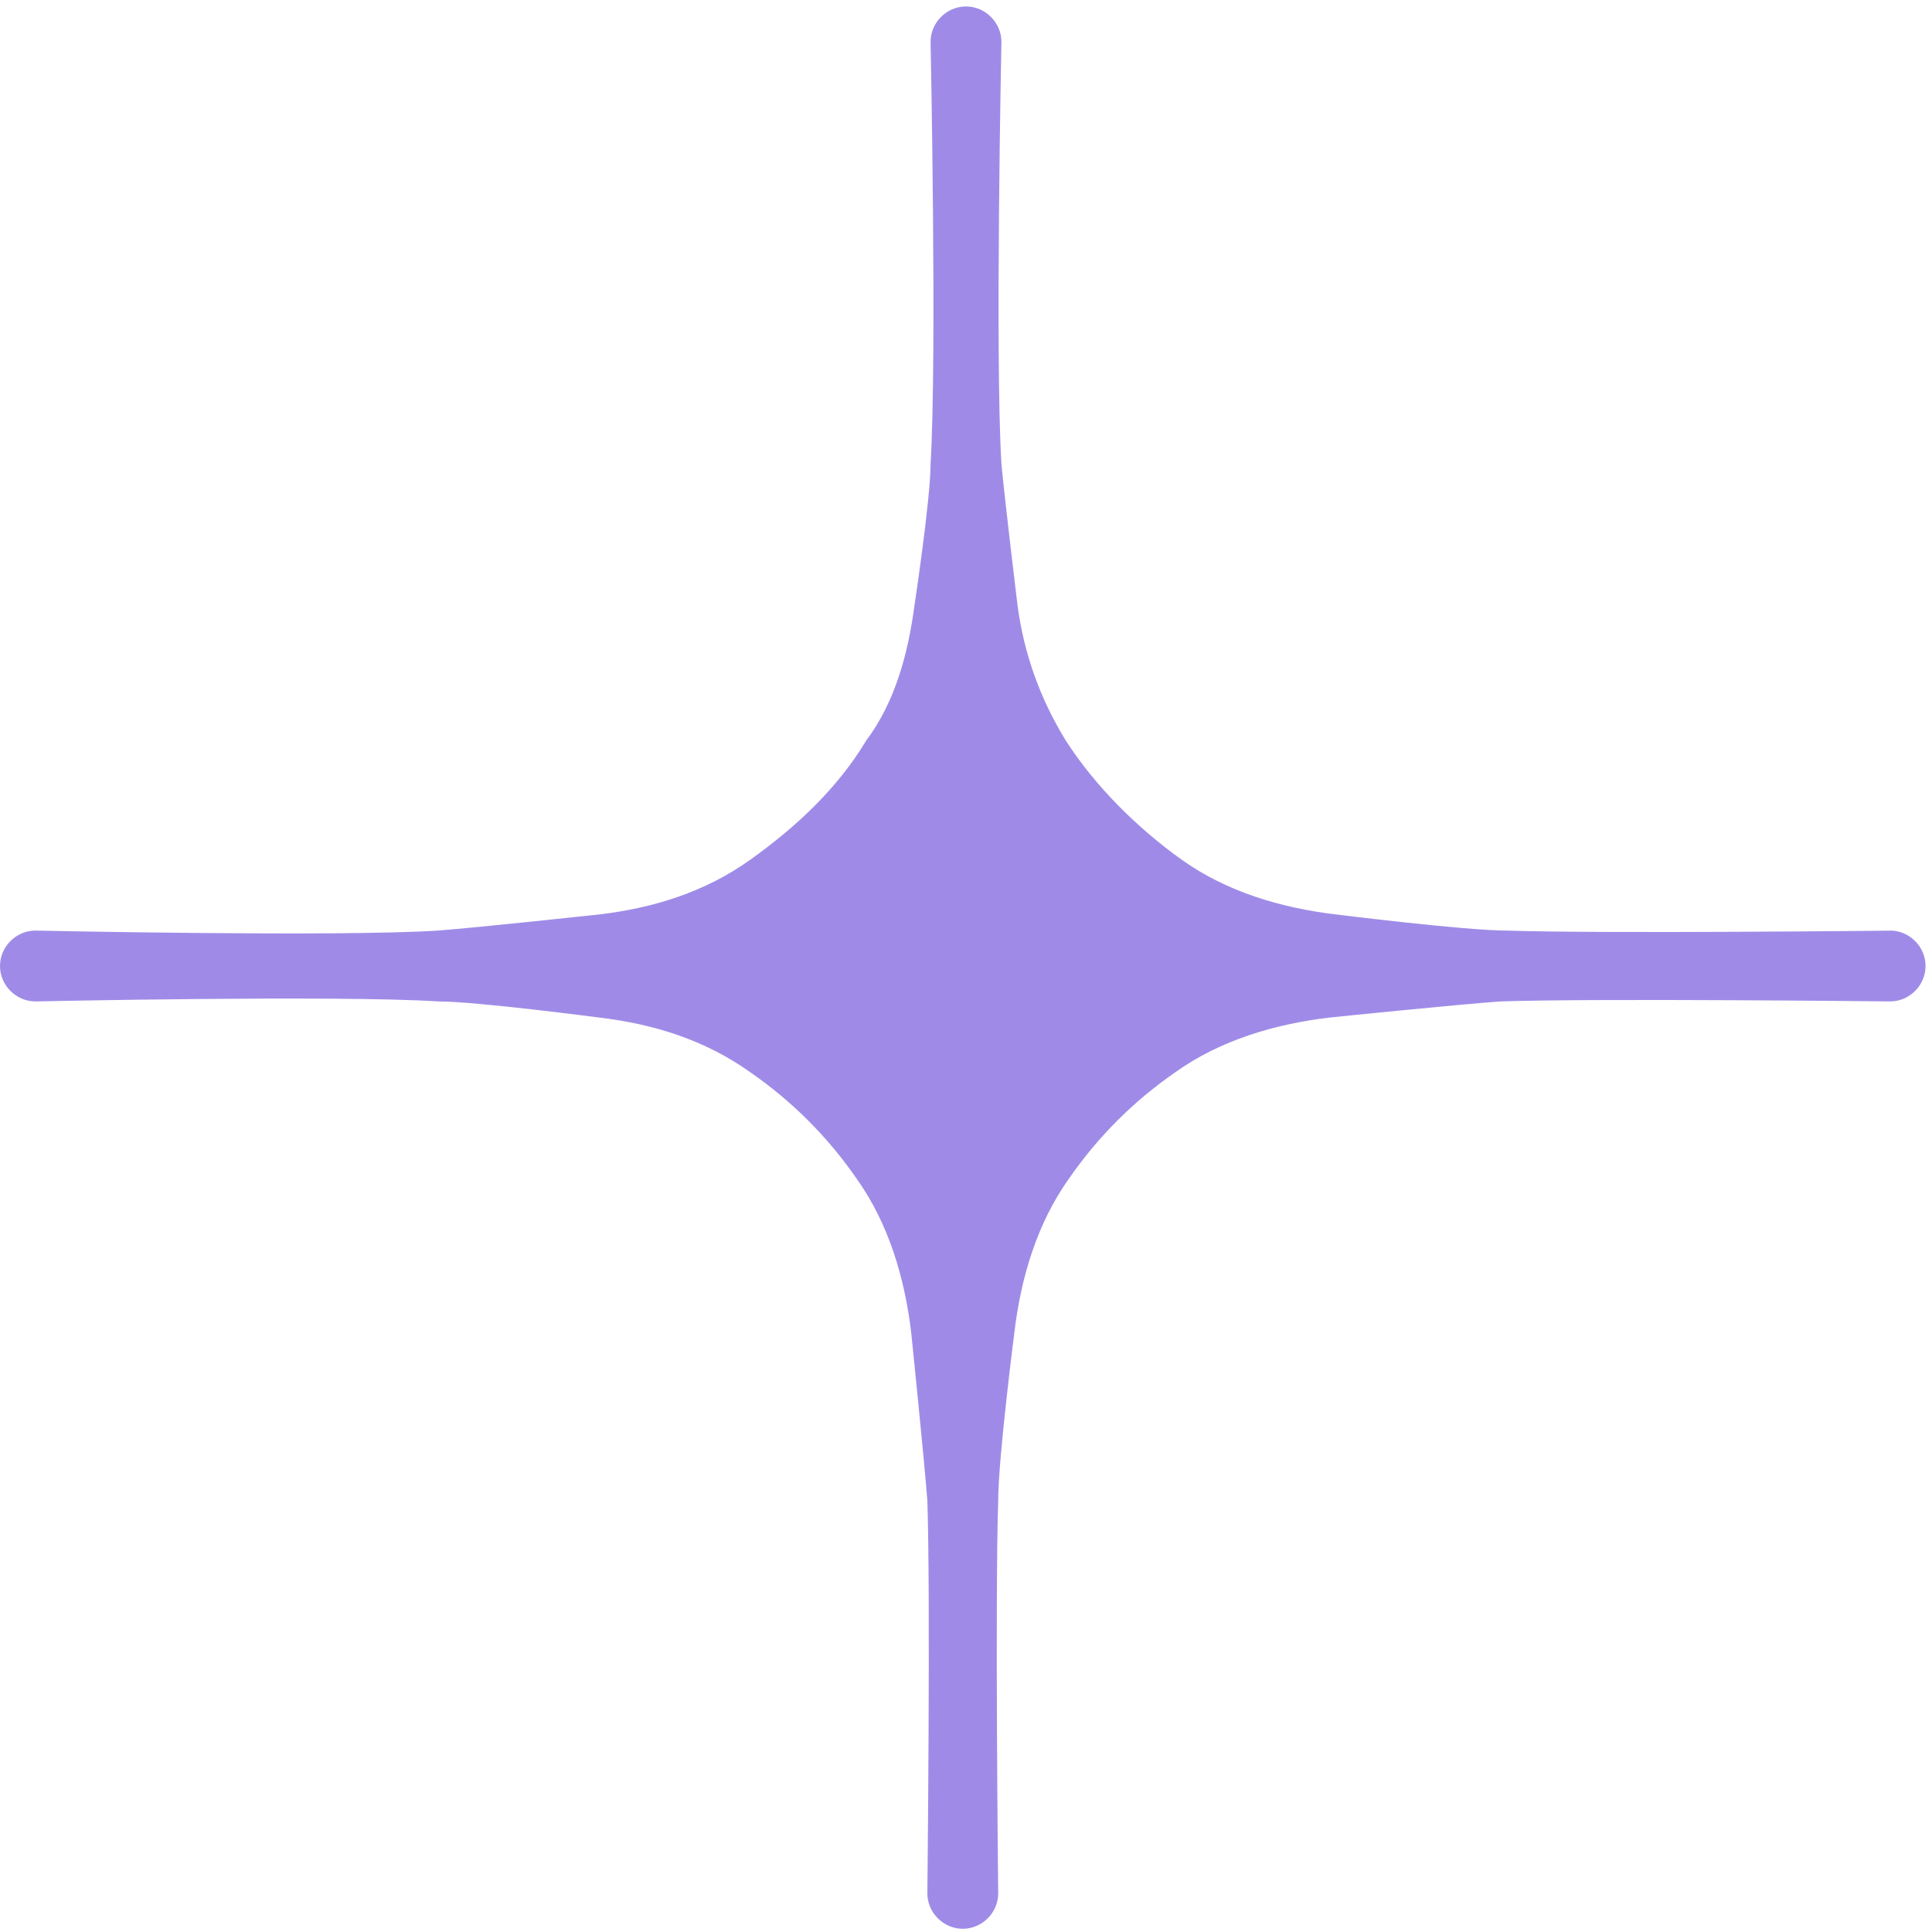
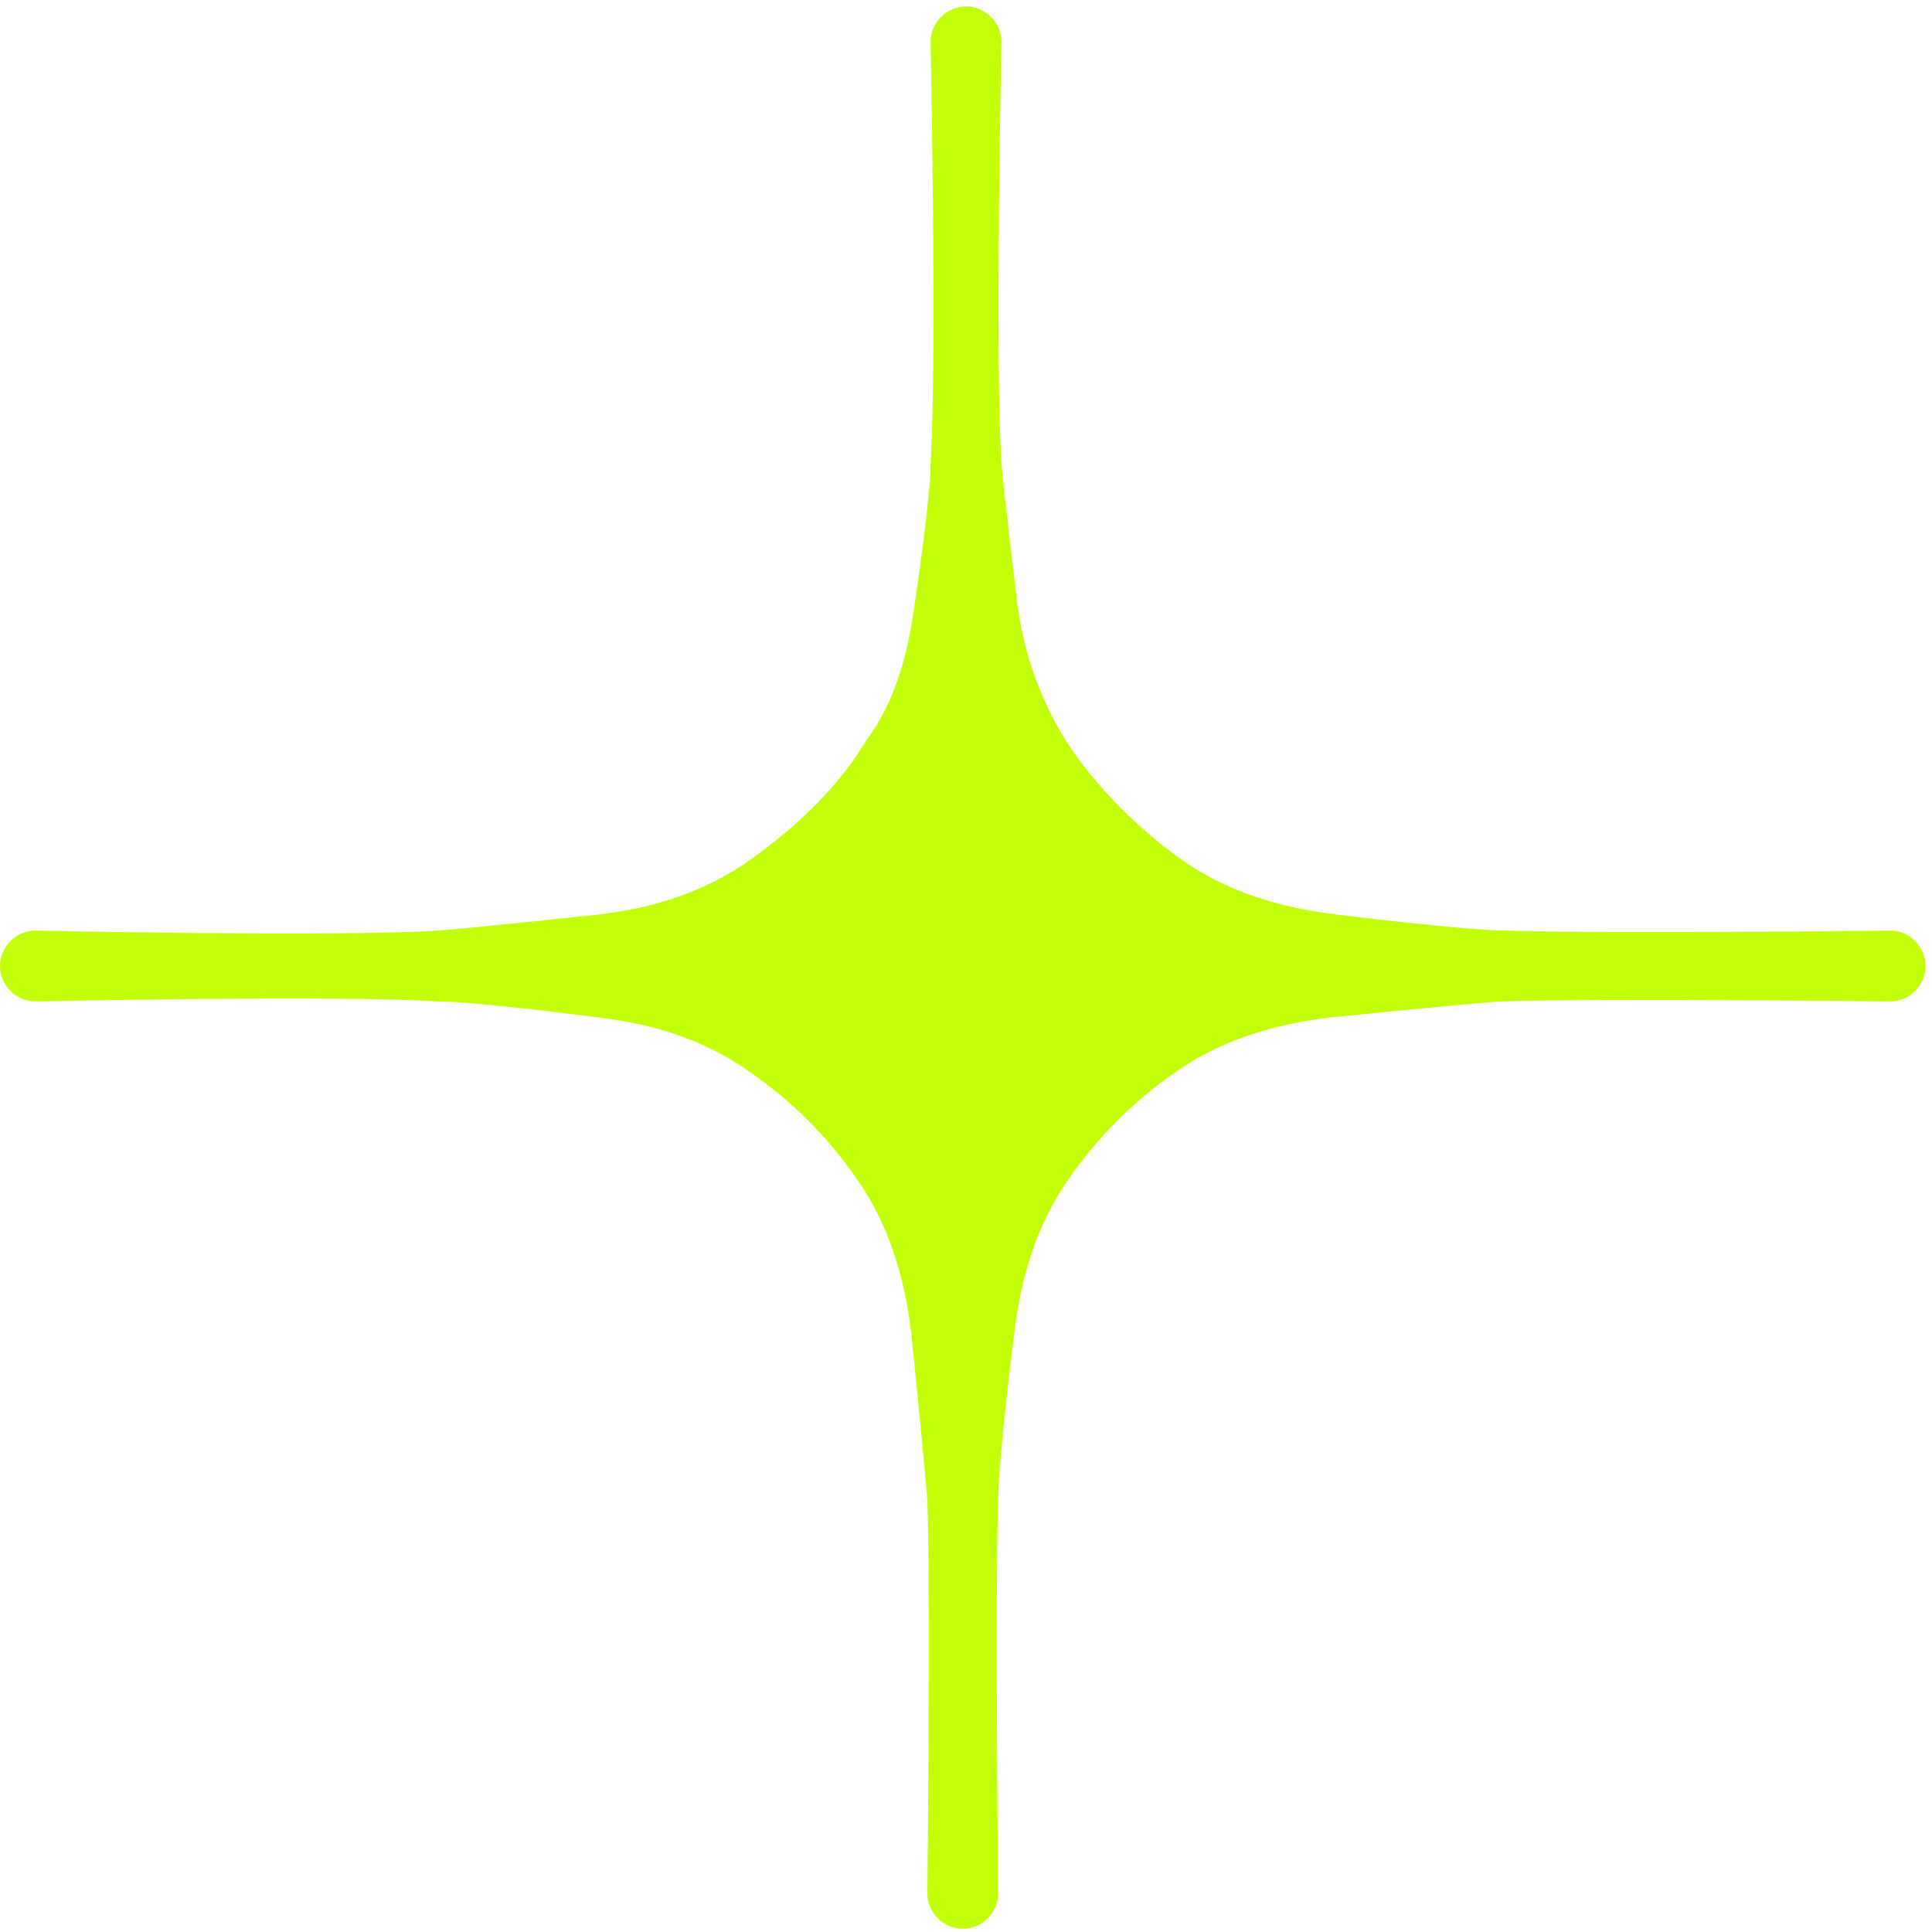
<svg xmlns="http://www.w3.org/2000/svg" width="60" height="60" version="1.1" viewBox="0 0 60 60">
  <defs>
    <style>
      .cls-1 {
-         fill: #9f8be7;
+         fill: #c3ff06;
      }
    </style>
  </defs>
  <g>
    <g id="Layer_1">
      <path class="cls-1" d="M58.9,28.9s-9.1.1-12.1,0c-1.3,0-5.3-.5-5.3-.5-1.7-.2-3.4-.7-4.8-1.7-1.4-1-2.7-2.3-3.6-3.7-.8-1.3-1.3-2.7-1.5-4.2,0,0-.4-3.3-.5-4.4-.2-3.3,0-13.1,0-13.1,0-.6-.5-1.1-1.1-1.1s-1.1.5-1.1,1.1c0,0,.2,9.8,0,13.1,0,1.1-.5,4.4-.5,4.4-.2,1.5-.6,3-1.5,4.2-.9,1.5-2.2,2.7-3.6,3.7-1.4,1-3,1.5-4.7,1.7,0,0-3.7.4-5,.5-3.1.2-12.5,0-12.5,0-.6,0-1.1.5-1.1,1.1s.5,1.1,1.1,1.1c0,0,9.4-.2,12.5,0,1.2,0,5,.5,5,.5,1.7.2,3.3.7,4.7,1.7,1.3.9,2.4,2,3.3,3.3,1,1.4,1.5,3.1,1.7,4.8,0,0,.4,3.9.5,5.2.1,3,0,12.2,0,12.2,0,.6.5,1.1,1.1,1.1s1.1-.5,1.1-1.1c0,0-.1-9.2,0-12.2,0-1.3.5-5.2.5-5.2.2-1.7.7-3.4,1.7-4.8.9-1.3,2-2.4,3.3-3.3,1.4-1,3.1-1.5,4.8-1.7,0,0,3.9-.4,5.3-.5,3-.1,12.1,0,12.1,0,.6,0,1.1-.5,1.1-1.1s-.5-1.1-1.1-1.1h0Z" />
    </g>
  </g>
</svg>
